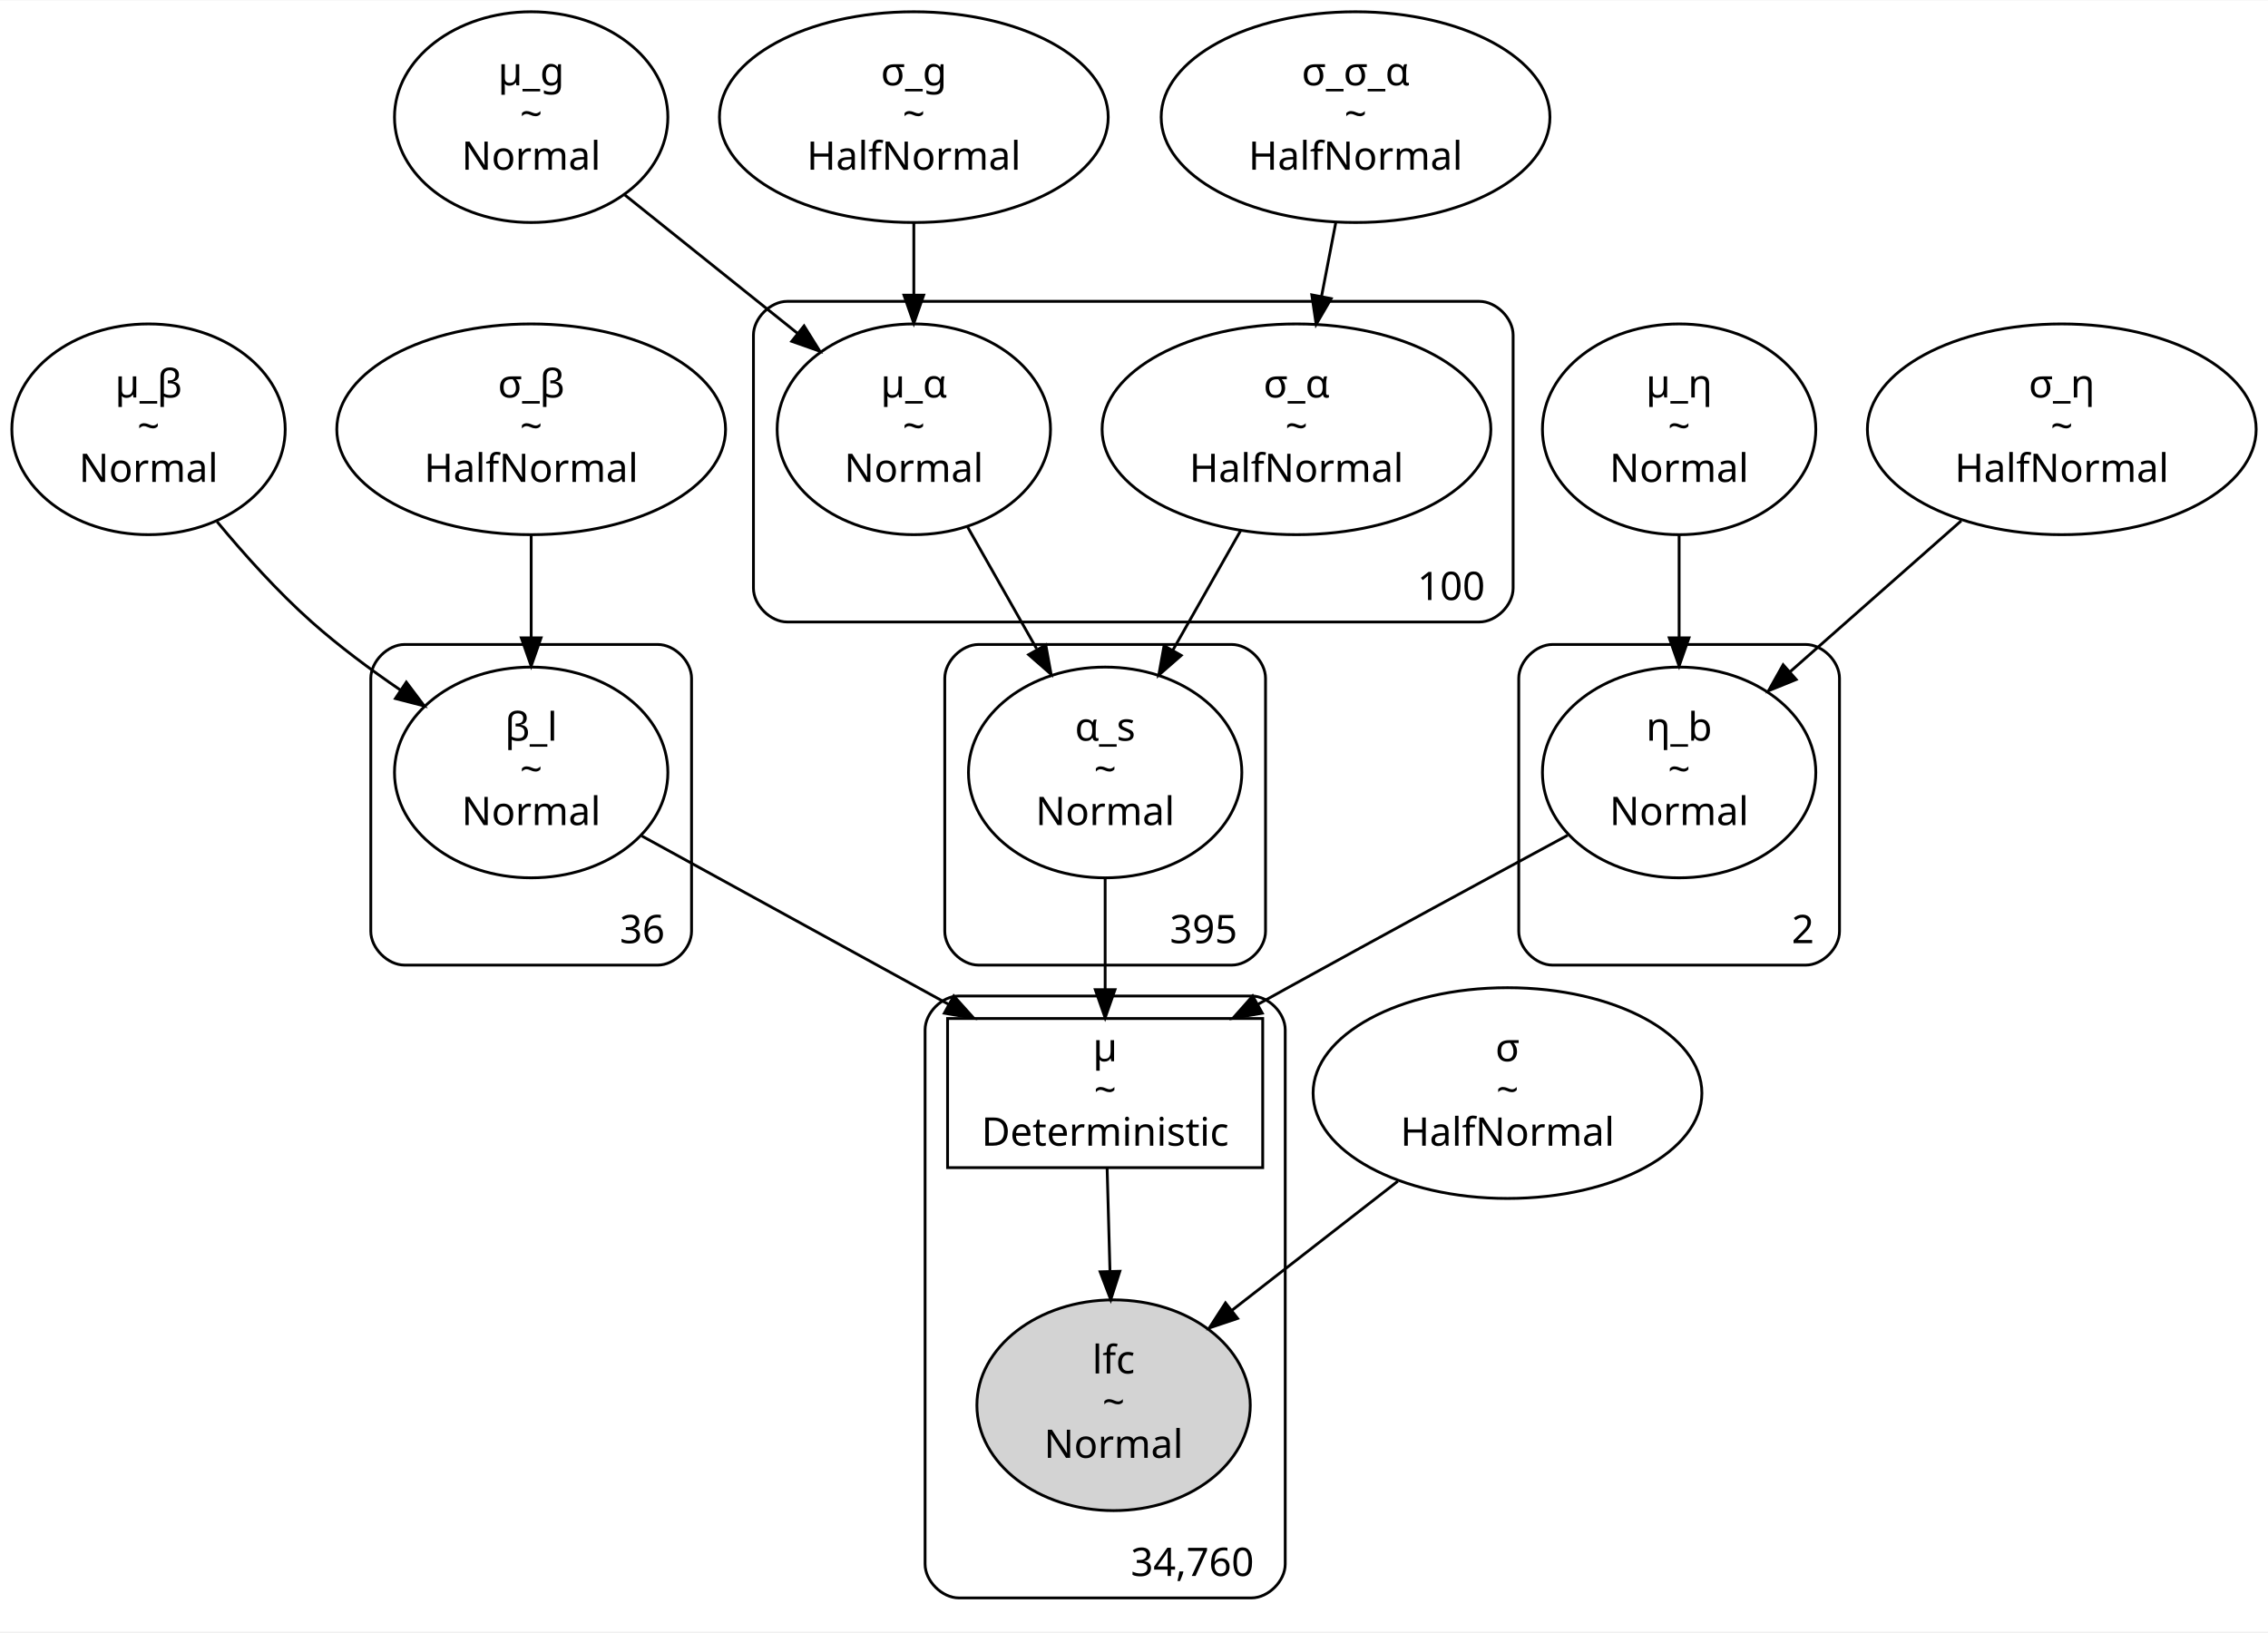
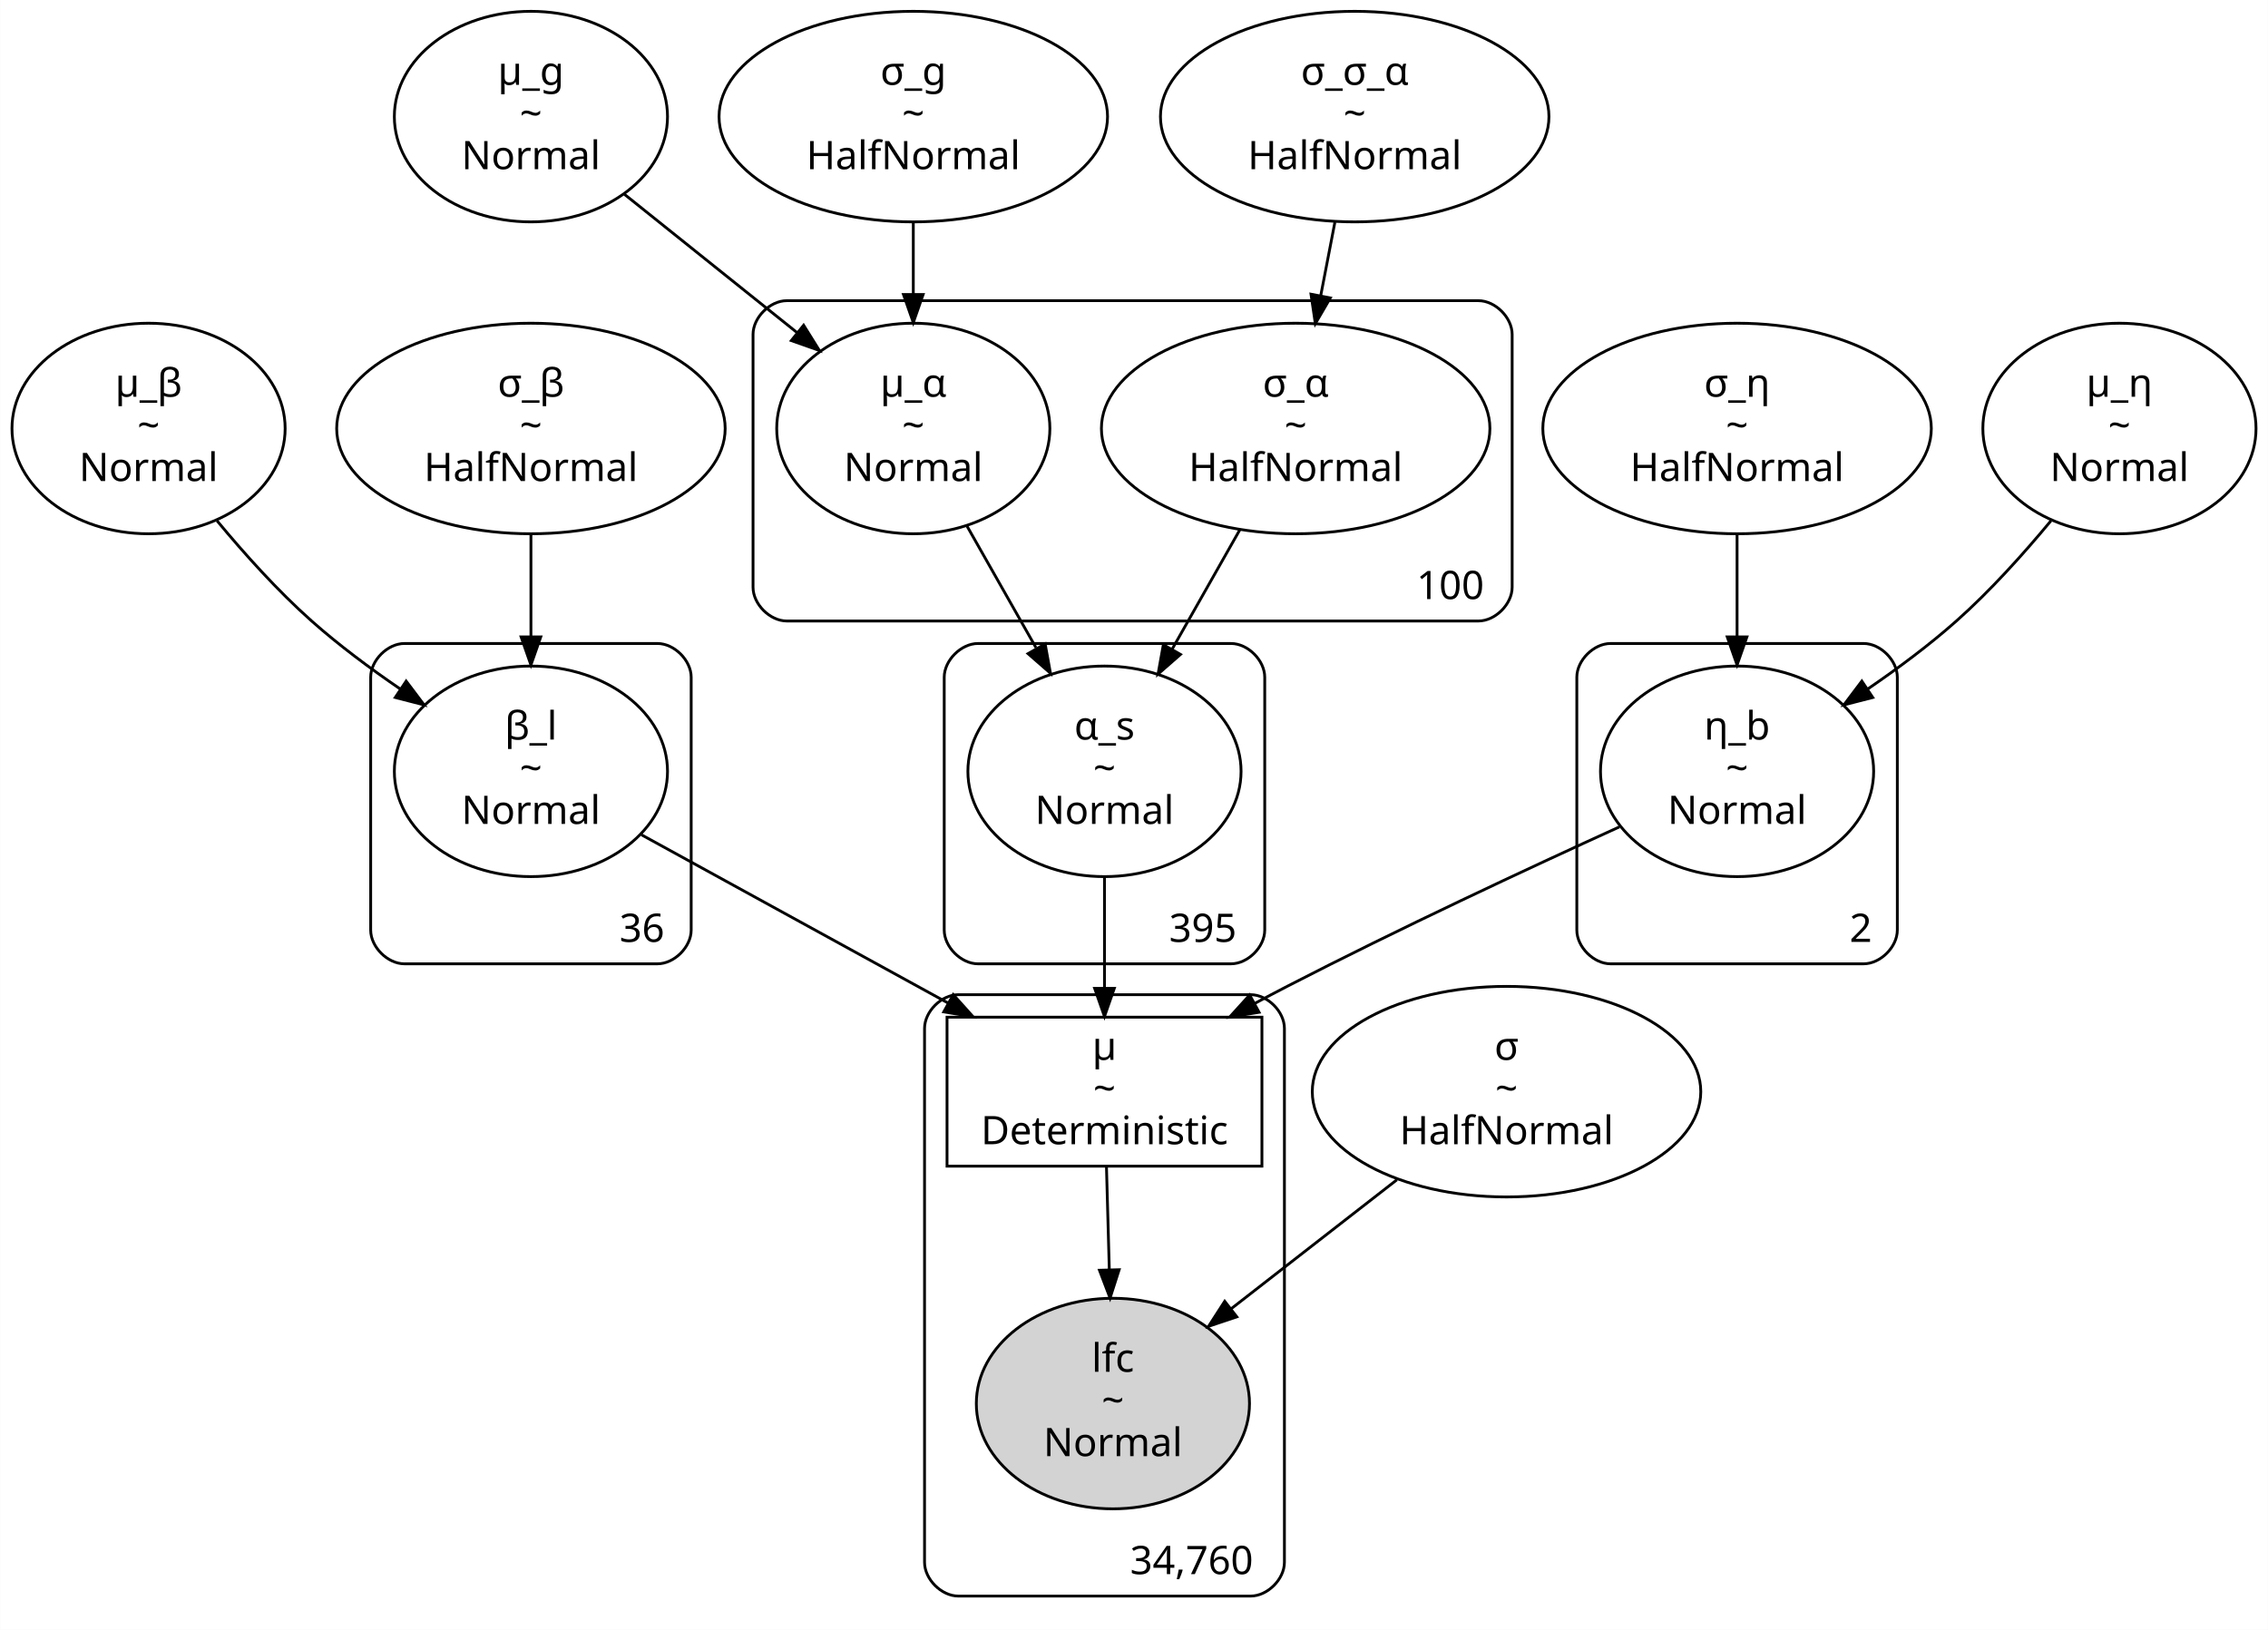
- <svg xmlns="http://www.w3.org/2000/svg" width="806pt" height="580pt" viewBox="0.00 0.00 806.09 579.77">
+ <svg xmlns="http://www.w3.org/2000/svg" width="807pt" height="580pt" viewBox="0.00 0.00 806.58 579.77">
  <g id="graph0" class="graph" transform="scale(1 1) rotate(0) translate(4 575.77)">
-     <polygon fill="white" stroke="transparent" points="-4,4 -4,-575.77 802.09,-575.77 802.09,4 -4,4" />
+     <polygon fill="white" stroke="transparent" points="-4,4 -4,-575.77 802.58,-575.77 802.58,4 -4,4" />
    <g id="clust1" class="cluster">
      <path fill="none" stroke="black" d="M275.79,-354.86C275.79,-354.86 521.79,-354.86 521.79,-354.86 527.79,-354.86 533.79,-360.86 533.79,-366.86 533.79,-366.86 533.79,-456.81 533.79,-456.81 533.79,-462.81 527.79,-468.81 521.79,-468.81 521.79,-468.81 275.79,-468.81 275.79,-468.81 269.79,-468.81 263.79,-462.81 263.79,-456.81 263.79,-456.81 263.79,-366.86 263.79,-366.86 263.79,-360.86 269.79,-354.86 275.79,-354.86" />
      <text text-anchor="middle" x="511.79" y="-362.66" font-family="Times-Roman" font-size="14.00">100</text>
    </g>
    <g id="clust2" class="cluster">
      <path fill="none" stroke="black" d="M343.79,-232.91C343.79,-232.91 433.79,-232.91 433.79,-232.91 439.79,-232.91 445.79,-238.91 445.79,-244.91 445.79,-244.91 445.79,-334.86 445.79,-334.86 445.79,-340.86 439.79,-346.86 433.79,-346.86 433.79,-346.86 343.79,-346.86 343.79,-346.86 337.79,-346.86 331.79,-340.86 331.79,-334.86 331.79,-334.86 331.79,-244.91 331.79,-244.91 331.79,-238.91 337.79,-232.91 343.79,-232.91" />
      <text text-anchor="middle" x="423.79" y="-240.71" font-family="Times-Roman" font-size="14.00">395</text>
    </g>
    <g id="clust3" class="cluster">
      <path fill="none" stroke="black" d="M139.79,-232.91C139.79,-232.91 229.79,-232.91 229.79,-232.91 235.79,-232.91 241.79,-238.91 241.79,-244.91 241.79,-244.91 241.79,-334.86 241.79,-334.86 241.79,-340.86 235.79,-346.86 229.79,-346.86 229.79,-346.86 139.79,-346.86 139.79,-346.86 133.79,-346.86 127.79,-340.86 127.79,-334.86 127.79,-334.86 127.79,-244.91 127.79,-244.91 127.79,-238.91 133.79,-232.91 139.79,-232.91" />
      <text text-anchor="middle" x="224.29" y="-240.71" font-family="Times-Roman" font-size="14.00">36</text>
    </g>
    <g id="clust4" class="cluster">
-       <path fill="none" stroke="black" d="M547.79,-232.91C547.79,-232.91 637.79,-232.91 637.79,-232.91 643.79,-232.91 649.79,-238.91 649.79,-244.91 649.79,-244.91 649.79,-334.86 649.79,-334.86 649.79,-340.86 643.79,-346.86 637.79,-346.86 637.79,-346.86 547.79,-346.86 547.79,-346.86 541.79,-346.86 535.79,-340.86 535.79,-334.86 535.79,-334.86 535.79,-244.91 535.79,-244.91 535.79,-238.91 541.79,-232.91 547.79,-232.91" />
-       <text text-anchor="middle" x="636.79" y="-240.71" font-family="Times-Roman" font-size="14.00">2</text>
+       <path fill="none" stroke="black" d="M568.79,-232.91C568.79,-232.91 658.79,-232.91 658.79,-232.91 664.79,-232.91 670.79,-238.91 670.79,-244.91 670.79,-244.91 670.79,-334.86 670.79,-334.86 670.79,-340.86 664.79,-346.86 658.79,-346.86 658.79,-346.86 568.79,-346.86 568.79,-346.86 562.79,-346.86 556.79,-340.86 556.79,-334.86 556.79,-334.86 556.79,-244.91 556.79,-244.91 556.79,-238.91 562.79,-232.91 568.79,-232.91" />
+       <text text-anchor="middle" x="657.79" y="-240.71" font-family="Times-Roman" font-size="14.00">2</text>
    </g>
    <g id="clust5" class="cluster">
      <path fill="none" stroke="black" d="M336.79,-8C336.79,-8 440.79,-8 440.79,-8 446.79,-8 452.79,-14 452.79,-20 452.79,-20 452.79,-209.93 452.79,-209.93 452.79,-215.93 446.79,-221.93 440.79,-221.93 440.79,-221.93 336.79,-221.93 336.79,-221.93 330.79,-221.93 324.79,-215.93 324.79,-209.93 324.79,-209.93 324.79,-20 324.79,-20 324.79,-14 330.79,-8 336.79,-8" />
      <text text-anchor="middle" x="419.79" y="-15.8" font-family="Times-Roman" font-size="14.00">34,760</text>
    </g>
    <g id="node1" class="node">
      <ellipse fill="none" stroke="black" cx="48.79" cy="-423.34" rx="48.58" ry="37.45" />
      <text text-anchor="middle" x="48.79" y="-434.64" font-family="Times-Roman" font-size="14.00">μ_β</text>
      <text text-anchor="middle" x="48.79" y="-419.64" font-family="Times-Roman" font-size="14.00">~</text>
      <text text-anchor="middle" x="48.79" y="-404.64" font-family="Times-Roman" font-size="14.00">Normal</text>
    </g>
    <g id="node12" class="node">
      <ellipse fill="none" stroke="black" cx="184.79" cy="-301.38" rx="48.58" ry="37.45" />
      <text text-anchor="middle" x="184.79" y="-312.68" font-family="Times-Roman" font-size="14.00">β_l</text>
      <text text-anchor="middle" x="184.79" y="-297.68" font-family="Times-Roman" font-size="14.00">~</text>
      <text text-anchor="middle" x="184.79" y="-282.68" font-family="Times-Roman" font-size="14.00">Normal</text>
    </g>
    <g id="edge6" class="edge">
      <path fill="none" stroke="black" d="M73.15,-390.51C82.96,-378.67 94.78,-365.53 106.79,-354.86 116.42,-346.31 127.52,-338.04 138.27,-330.7" />
      <polygon fill="black" stroke="black" points="140.41,-333.48 146.79,-325.02 136.53,-327.65 140.41,-333.48" />
    </g>
    <g id="node2" class="node">
-       <ellipse fill="none" stroke="black" cx="592.79" cy="-423.34" rx="48.58" ry="37.45" />
-       <text text-anchor="middle" x="592.79" y="-434.64" font-family="Times-Roman" font-size="14.00">μ_η</text>
-       <text text-anchor="middle" x="592.79" y="-419.64" font-family="Times-Roman" font-size="14.00">~</text>
-       <text text-anchor="middle" x="592.79" y="-404.64" font-family="Times-Roman" font-size="14.00">Normal</text>
+       <ellipse fill="none" stroke="black" cx="613.79" cy="-423.34" rx="69.09" ry="37.45" />
+       <text text-anchor="middle" x="613.79" y="-434.64" font-family="Times-Roman" font-size="14.00">σ_η</text>
+       <text text-anchor="middle" x="613.79" y="-419.64" font-family="Times-Roman" font-size="14.00">~</text>
+       <text text-anchor="middle" x="613.79" y="-404.64" font-family="Times-Roman" font-size="14.00">HalfNormal</text>
    </g>
    <g id="node13" class="node">
-       <ellipse fill="none" stroke="black" cx="592.79" cy="-301.38" rx="48.58" ry="37.45" />
-       <text text-anchor="middle" x="592.79" y="-312.68" font-family="Times-Roman" font-size="14.00">η_b</text>
-       <text text-anchor="middle" x="592.79" y="-297.68" font-family="Times-Roman" font-size="14.00">~</text>
-       <text text-anchor="middle" x="592.79" y="-282.68" font-family="Times-Roman" font-size="14.00">Normal</text>
+       <ellipse fill="none" stroke="black" cx="613.79" cy="-301.38" rx="48.58" ry="37.45" />
+       <text text-anchor="middle" x="613.79" y="-312.68" font-family="Times-Roman" font-size="14.00">η_b</text>
+       <text text-anchor="middle" x="613.79" y="-297.68" font-family="Times-Roman" font-size="14.00">~</text>
+       <text text-anchor="middle" x="613.79" y="-282.68" font-family="Times-Roman" font-size="14.00">Normal</text>
    </g>
    <g id="edge8" class="edge">
-       <path fill="none" stroke="black" d="M592.79,-385.69C592.79,-374.29 592.79,-361.55 592.79,-349.54" />
-       <polygon fill="black" stroke="black" points="596.29,-349.21 592.79,-339.21 589.29,-349.21 596.29,-349.21" />
+       <path fill="none" stroke="black" d="M613.79,-385.69C613.79,-374.29 613.79,-361.55 613.79,-349.54" />
+       <polygon fill="black" stroke="black" points="617.29,-349.21 613.79,-339.21 610.29,-349.21 617.29,-349.21" />
    </g>
    <g id="node3" class="node">
-       <ellipse fill="none" stroke="black" cx="184.79" cy="-534.29" rx="48.58" ry="37.45" />
-       <text text-anchor="middle" x="184.79" y="-545.59" font-family="Times-Roman" font-size="14.00">μ_g</text>
-       <text text-anchor="middle" x="184.79" y="-530.59" font-family="Times-Roman" font-size="14.00">~</text>
-       <text text-anchor="middle" x="184.79" y="-515.59" font-family="Times-Roman" font-size="14.00">Normal</text>
-     </g>
-     <g id="node9" class="node">
-       <ellipse fill="none" stroke="black" cx="320.79" cy="-423.34" rx="48.58" ry="37.45" />
-       <text text-anchor="middle" x="320.79" y="-434.64" font-family="Times-Roman" font-size="14.00">μ_α</text>
-       <text text-anchor="middle" x="320.79" y="-419.64" font-family="Times-Roman" font-size="14.00">~</text>
-       <text text-anchor="middle" x="320.79" y="-404.64" font-family="Times-Roman" font-size="14.00">Normal</text>
-     </g>
-     <g id="edge2" class="edge">
-       <path fill="none" stroke="black" d="M218.06,-506.64C236.58,-491.8 259.81,-473.19 279.48,-457.43" />
-       <polygon fill="black" stroke="black" points="281.78,-460.08 287.39,-451.09 277.4,-454.61 281.78,-460.08" />
-     </g>
-     <g id="node4" class="node">
      <ellipse fill="none" stroke="black" cx="184.79" cy="-423.34" rx="69.09" ry="37.45" />
      <text text-anchor="middle" x="184.79" y="-434.64" font-family="Times-Roman" font-size="14.00">σ_β</text>
      <text text-anchor="middle" x="184.79" y="-419.64" font-family="Times-Roman" font-size="14.00">~</text>
      <text text-anchor="middle" x="184.79" y="-404.64" font-family="Times-Roman" font-size="14.00">HalfNormal</text>
    </g>
    <g id="edge7" class="edge">
      <path fill="none" stroke="black" d="M184.79,-385.69C184.79,-374.29 184.79,-361.55 184.79,-349.54" />
      <polygon fill="black" stroke="black" points="188.29,-349.21 184.79,-339.21 181.29,-349.21 188.29,-349.21" />
    </g>
-     <g id="node5" class="node">
-       <ellipse fill="none" stroke="black" cx="320.79" cy="-534.29" rx="69.09" ry="37.45" />
-       <text text-anchor="middle" x="320.79" y="-545.59" font-family="Times-Roman" font-size="14.00">σ_g</text>
-       <text text-anchor="middle" x="320.79" y="-530.59" font-family="Times-Roman" font-size="14.00">~</text>
-       <text text-anchor="middle" x="320.79" y="-515.59" font-family="Times-Roman" font-size="14.00">HalfNormal</text>
-     </g>
-     <g id="edge1" class="edge">
-       <path fill="none" stroke="black" d="M320.79,-496.71C320.79,-488.53 320.79,-479.75 320.79,-471.23" />
-       <polygon fill="black" stroke="black" points="324.29,-471.01 320.79,-461.01 317.29,-471.01 324.29,-471.01" />
-     </g>
-     <g id="node6" class="node">
-       <ellipse fill="none" stroke="black" cx="728.79" cy="-423.34" rx="69.09" ry="37.45" />
-       <text text-anchor="middle" x="728.79" y="-434.64" font-family="Times-Roman" font-size="14.00">σ_η</text>
-       <text text-anchor="middle" x="728.79" y="-419.64" font-family="Times-Roman" font-size="14.00">~</text>
-       <text text-anchor="middle" x="728.79" y="-404.64" font-family="Times-Roman" font-size="14.00">HalfNormal</text>
-     </g>
-     <g id="edge9" class="edge">
-       <path fill="none" stroke="black" d="M693.06,-390.82C674.38,-374.35 651.48,-354.15 632.28,-337.21" />
-       <polygon fill="black" stroke="black" points="634.39,-334.41 624.57,-330.42 629.76,-339.66 634.39,-334.41" />
-     </g>
-     <g id="node7" class="node">
-       <ellipse fill="none" stroke="black" cx="477.79" cy="-534.29" rx="69.09" ry="37.45" />
-       <text text-anchor="middle" x="477.79" y="-545.59" font-family="Times-Roman" font-size="14.00">σ_σ_α</text>
-       <text text-anchor="middle" x="477.79" y="-530.59" font-family="Times-Roman" font-size="14.00">~</text>
-       <text text-anchor="middle" x="477.79" y="-515.59" font-family="Times-Roman" font-size="14.00">HalfNormal</text>
-     </g>
-     <g id="node10" class="node">
-       <ellipse fill="none" stroke="black" cx="456.79" cy="-423.34" rx="69.09" ry="37.45" />
-       <text text-anchor="middle" x="456.79" y="-434.64" font-family="Times-Roman" font-size="14.00">σ_α</text>
-       <text text-anchor="middle" x="456.79" y="-419.64" font-family="Times-Roman" font-size="14.00">~</text>
-       <text text-anchor="middle" x="456.79" y="-404.64" font-family="Times-Roman" font-size="14.00">HalfNormal</text>
-     </g>
-     <g id="edge3" class="edge">
-       <path fill="none" stroke="black" d="M470.74,-496.71C469.13,-488.35 467.4,-479.37 465.72,-470.67" />
-       <polygon fill="black" stroke="black" points="469.12,-469.79 463.79,-460.64 462.24,-471.12 469.12,-469.79" />
-     </g>
-     <g id="node8" class="node">
+     <g id="node4" class="node">
      <ellipse fill="none" stroke="black" cx="531.79" cy="-187.43" rx="69.09" ry="37.45" />
      <text text-anchor="middle" x="531.79" y="-198.73" font-family="Times-Roman" font-size="14.00">σ</text>
      <text text-anchor="middle" x="531.79" y="-183.73" font-family="Times-Roman" font-size="14.00">~</text>
      <text text-anchor="middle" x="531.79" y="-168.73" font-family="Times-Roman" font-size="14.00">HalfNormal</text>
    </g>
    <g id="node15" class="node">
      <ellipse fill="lightgrey" stroke="black" cx="391.79" cy="-76.48" rx="48.58" ry="37.45" />
      <text text-anchor="middle" x="391.79" y="-87.78" font-family="Times-Roman" font-size="14.00">lfc</text>
      <text text-anchor="middle" x="391.79" y="-72.78" font-family="Times-Roman" font-size="14.00">~</text>
      <text text-anchor="middle" x="391.79" y="-57.78" font-family="Times-Roman" font-size="14.00">Normal</text>
    </g>
-     <g id="edge14" class="edge">
+     <g id="edge13" class="edge">
      <path fill="none" stroke="black" d="M492.79,-156.08C474.47,-141.82 452.59,-124.79 433.89,-110.24" />
      <polygon fill="black" stroke="black" points="435.86,-107.34 425.82,-103.96 431.56,-112.86 435.86,-107.34" />
+     </g>
+     <g id="node5" class="node">
+       <ellipse fill="none" stroke="black" cx="184.79" cy="-534.29" rx="48.58" ry="37.45" />
+       <text text-anchor="middle" x="184.79" y="-545.59" font-family="Times-Roman" font-size="14.00">μ_g</text>
+       <text text-anchor="middle" x="184.79" y="-530.59" font-family="Times-Roman" font-size="14.00">~</text>
+       <text text-anchor="middle" x="184.79" y="-515.59" font-family="Times-Roman" font-size="14.00">Normal</text>
+     </g>
+     <g id="node10" class="node">
+       <ellipse fill="none" stroke="black" cx="320.79" cy="-423.34" rx="48.58" ry="37.45" />
+       <text text-anchor="middle" x="320.79" y="-434.64" font-family="Times-Roman" font-size="14.00">μ_α</text>
+       <text text-anchor="middle" x="320.79" y="-419.64" font-family="Times-Roman" font-size="14.00">~</text>
+       <text text-anchor="middle" x="320.79" y="-404.64" font-family="Times-Roman" font-size="14.00">Normal</text>
+     </g>
+     <g id="edge1" class="edge">
+       <path fill="none" stroke="black" d="M218.06,-506.64C236.58,-491.8 259.81,-473.19 279.48,-457.43" />
+       <polygon fill="black" stroke="black" points="281.78,-460.08 287.39,-451.09 277.4,-454.61 281.78,-460.08" />
+     </g>
+     <g id="node6" class="node">
+       <ellipse fill="none" stroke="black" cx="749.79" cy="-423.34" rx="48.58" ry="37.45" />
+       <text text-anchor="middle" x="749.79" y="-434.64" font-family="Times-Roman" font-size="14.00">μ_η</text>
+       <text text-anchor="middle" x="749.79" y="-419.64" font-family="Times-Roman" font-size="14.00">~</text>
+       <text text-anchor="middle" x="749.79" y="-404.64" font-family="Times-Roman" font-size="14.00">Normal</text>
+     </g>
+     <g id="edge9" class="edge">
+       <path fill="none" stroke="black" d="M725.43,-390.51C715.62,-378.67 703.8,-365.53 691.79,-354.86 682.16,-346.31 671.06,-338.04 660.31,-330.7" />
+       <polygon fill="black" stroke="black" points="662.05,-327.65 651.79,-325.02 658.17,-333.48 662.05,-327.65" />
+     </g>
+     <g id="node7" class="node">
+       <ellipse fill="none" stroke="black" cx="477.79" cy="-534.29" rx="69.09" ry="37.45" />
+       <text text-anchor="middle" x="477.79" y="-545.59" font-family="Times-Roman" font-size="14.00">σ_σ_α</text>
+       <text text-anchor="middle" x="477.79" y="-530.59" font-family="Times-Roman" font-size="14.00">~</text>
+       <text text-anchor="middle" x="477.79" y="-515.59" font-family="Times-Roman" font-size="14.00">HalfNormal</text>
+     </g>
+     <g id="node9" class="node">
+       <ellipse fill="none" stroke="black" cx="456.79" cy="-423.34" rx="69.09" ry="37.45" />
+       <text text-anchor="middle" x="456.79" y="-434.64" font-family="Times-Roman" font-size="14.00">σ_α</text>
+       <text text-anchor="middle" x="456.79" y="-419.64" font-family="Times-Roman" font-size="14.00">~</text>
+       <text text-anchor="middle" x="456.79" y="-404.64" font-family="Times-Roman" font-size="14.00">HalfNormal</text>
+     </g>
+     <g id="edge3" class="edge">
+       <path fill="none" stroke="black" d="M470.74,-496.71C469.13,-488.35 467.4,-479.37 465.72,-470.67" />
+       <polygon fill="black" stroke="black" points="469.12,-469.79 463.79,-460.64 462.24,-471.12 469.12,-469.79" />
+     </g>
+     <g id="node8" class="node">
+       <ellipse fill="none" stroke="black" cx="320.79" cy="-534.29" rx="69.09" ry="37.45" />
+       <text text-anchor="middle" x="320.79" y="-545.59" font-family="Times-Roman" font-size="14.00">σ_g</text>
+       <text text-anchor="middle" x="320.79" y="-530.59" font-family="Times-Roman" font-size="14.00">~</text>
+       <text text-anchor="middle" x="320.79" y="-515.59" font-family="Times-Roman" font-size="14.00">HalfNormal</text>
+     </g>
+     <g id="edge2" class="edge">
+       <path fill="none" stroke="black" d="M320.79,-496.71C320.79,-488.53 320.79,-479.75 320.79,-471.23" />
+       <polygon fill="black" stroke="black" points="324.29,-471.01 320.79,-461.01 317.29,-471.01 324.29,-471.01" />
    </g>
    <g id="node11" class="node">
      <ellipse fill="none" stroke="black" cx="388.79" cy="-301.38" rx="48.58" ry="37.45" />
      <text text-anchor="middle" x="388.79" y="-312.68" font-family="Times-Roman" font-size="14.00">α_s</text>
      <text text-anchor="middle" x="388.79" y="-297.68" font-family="Times-Roman" font-size="14.00">~</text>
      <text text-anchor="middle" x="388.79" y="-282.68" font-family="Times-Roman" font-size="14.00">Normal</text>
    </g>
    <g id="edge4" class="edge">
+       <path fill="none" stroke="black" d="M436.94,-387.32C429.41,-374.04 420.76,-358.79 412.89,-344.9" />
+       <polygon fill="black" stroke="black" points="415.82,-342.97 407.85,-336 409.73,-346.43 415.82,-342.97" />
+     </g>
+     <g id="edge5" class="edge">
      <path fill="none" stroke="black" d="M339.91,-388.6C347.52,-375.19 356.36,-359.59 364.42,-345.38" />
      <polygon fill="black" stroke="black" points="367.69,-346.7 369.58,-336.28 361.6,-343.25 367.69,-346.7" />
-     </g>
-     <g id="edge5" class="edge">
-       <path fill="none" stroke="black" d="M436.94,-387.32C429.41,-374.04 420.76,-358.79 412.89,-344.9" />
-       <polygon fill="black" stroke="black" points="415.82,-342.97 407.85,-336 409.73,-346.43 415.82,-342.97" />
    </g>
    <g id="node14" class="node">
      <polygon fill="none" stroke="black" points="444.79,-213.93 332.79,-213.93 332.79,-160.93 444.79,-160.93 444.79,-213.93" />
      <text text-anchor="middle" x="388.79" y="-198.73" font-family="Times-Roman" font-size="14.00">μ</text>
      <text text-anchor="middle" x="388.79" y="-183.73" font-family="Times-Roman" font-size="14.00">~</text>
      <text text-anchor="middle" x="388.79" y="-168.73" font-family="Times-Roman" font-size="14.00">Deterministic</text>
    </g>
-     <g id="edge10" class="edge">
+     <g id="edge12" class="edge">
      <path fill="none" stroke="black" d="M388.79,-263.73C388.79,-251.07 388.79,-236.92 388.79,-224.32" />
      <polygon fill="black" stroke="black" points="392.29,-224.18 388.79,-214.18 385.29,-224.18 392.29,-224.18" />
    </g>
-     <g id="edge11" class="edge">
+     <g id="edge10" class="edge">
      <path fill="none" stroke="black" d="M224.12,-278.8C255.05,-261.82 298.53,-237.96 333.05,-219.02" />
      <polygon fill="black" stroke="black" points="334.99,-221.95 342.07,-214.07 331.62,-215.81 334.99,-221.95" />
    </g>
-     <g id="edge12" class="edge">
-       <path fill="none" stroke="black" d="M553.17,-279.06C525.31,-264.02 487.21,-243.35 453.79,-224.91 450.32,-222.99 446.75,-221.01 443.16,-219.01" />
-       <polygon fill="black" stroke="black" points="444.64,-215.83 434.2,-214.02 441.23,-221.95 444.64,-215.83" />
+     <g id="edge11" class="edge">
+       <path fill="none" stroke="black" d="M571.96,-281.63C539.45,-266.82 493.37,-245.32 453.79,-224.91 450.04,-222.97 446.19,-220.94 442.32,-218.86" />
+       <polygon fill="black" stroke="black" points="443.78,-215.67 433.32,-213.97 440.43,-221.82 443.78,-215.67" />
    </g>
-     <g id="edge13" class="edge">
+     <g id="edge14" class="edge">
      <path fill="none" stroke="black" d="M389.49,-160.89C389.79,-149.98 390.15,-136.89 390.5,-124.35" />
      <polygon fill="black" stroke="black" points="394.01,-124.09 390.78,-114 387.01,-123.9 394.01,-124.09" />
    </g>
  </g>
</svg>
